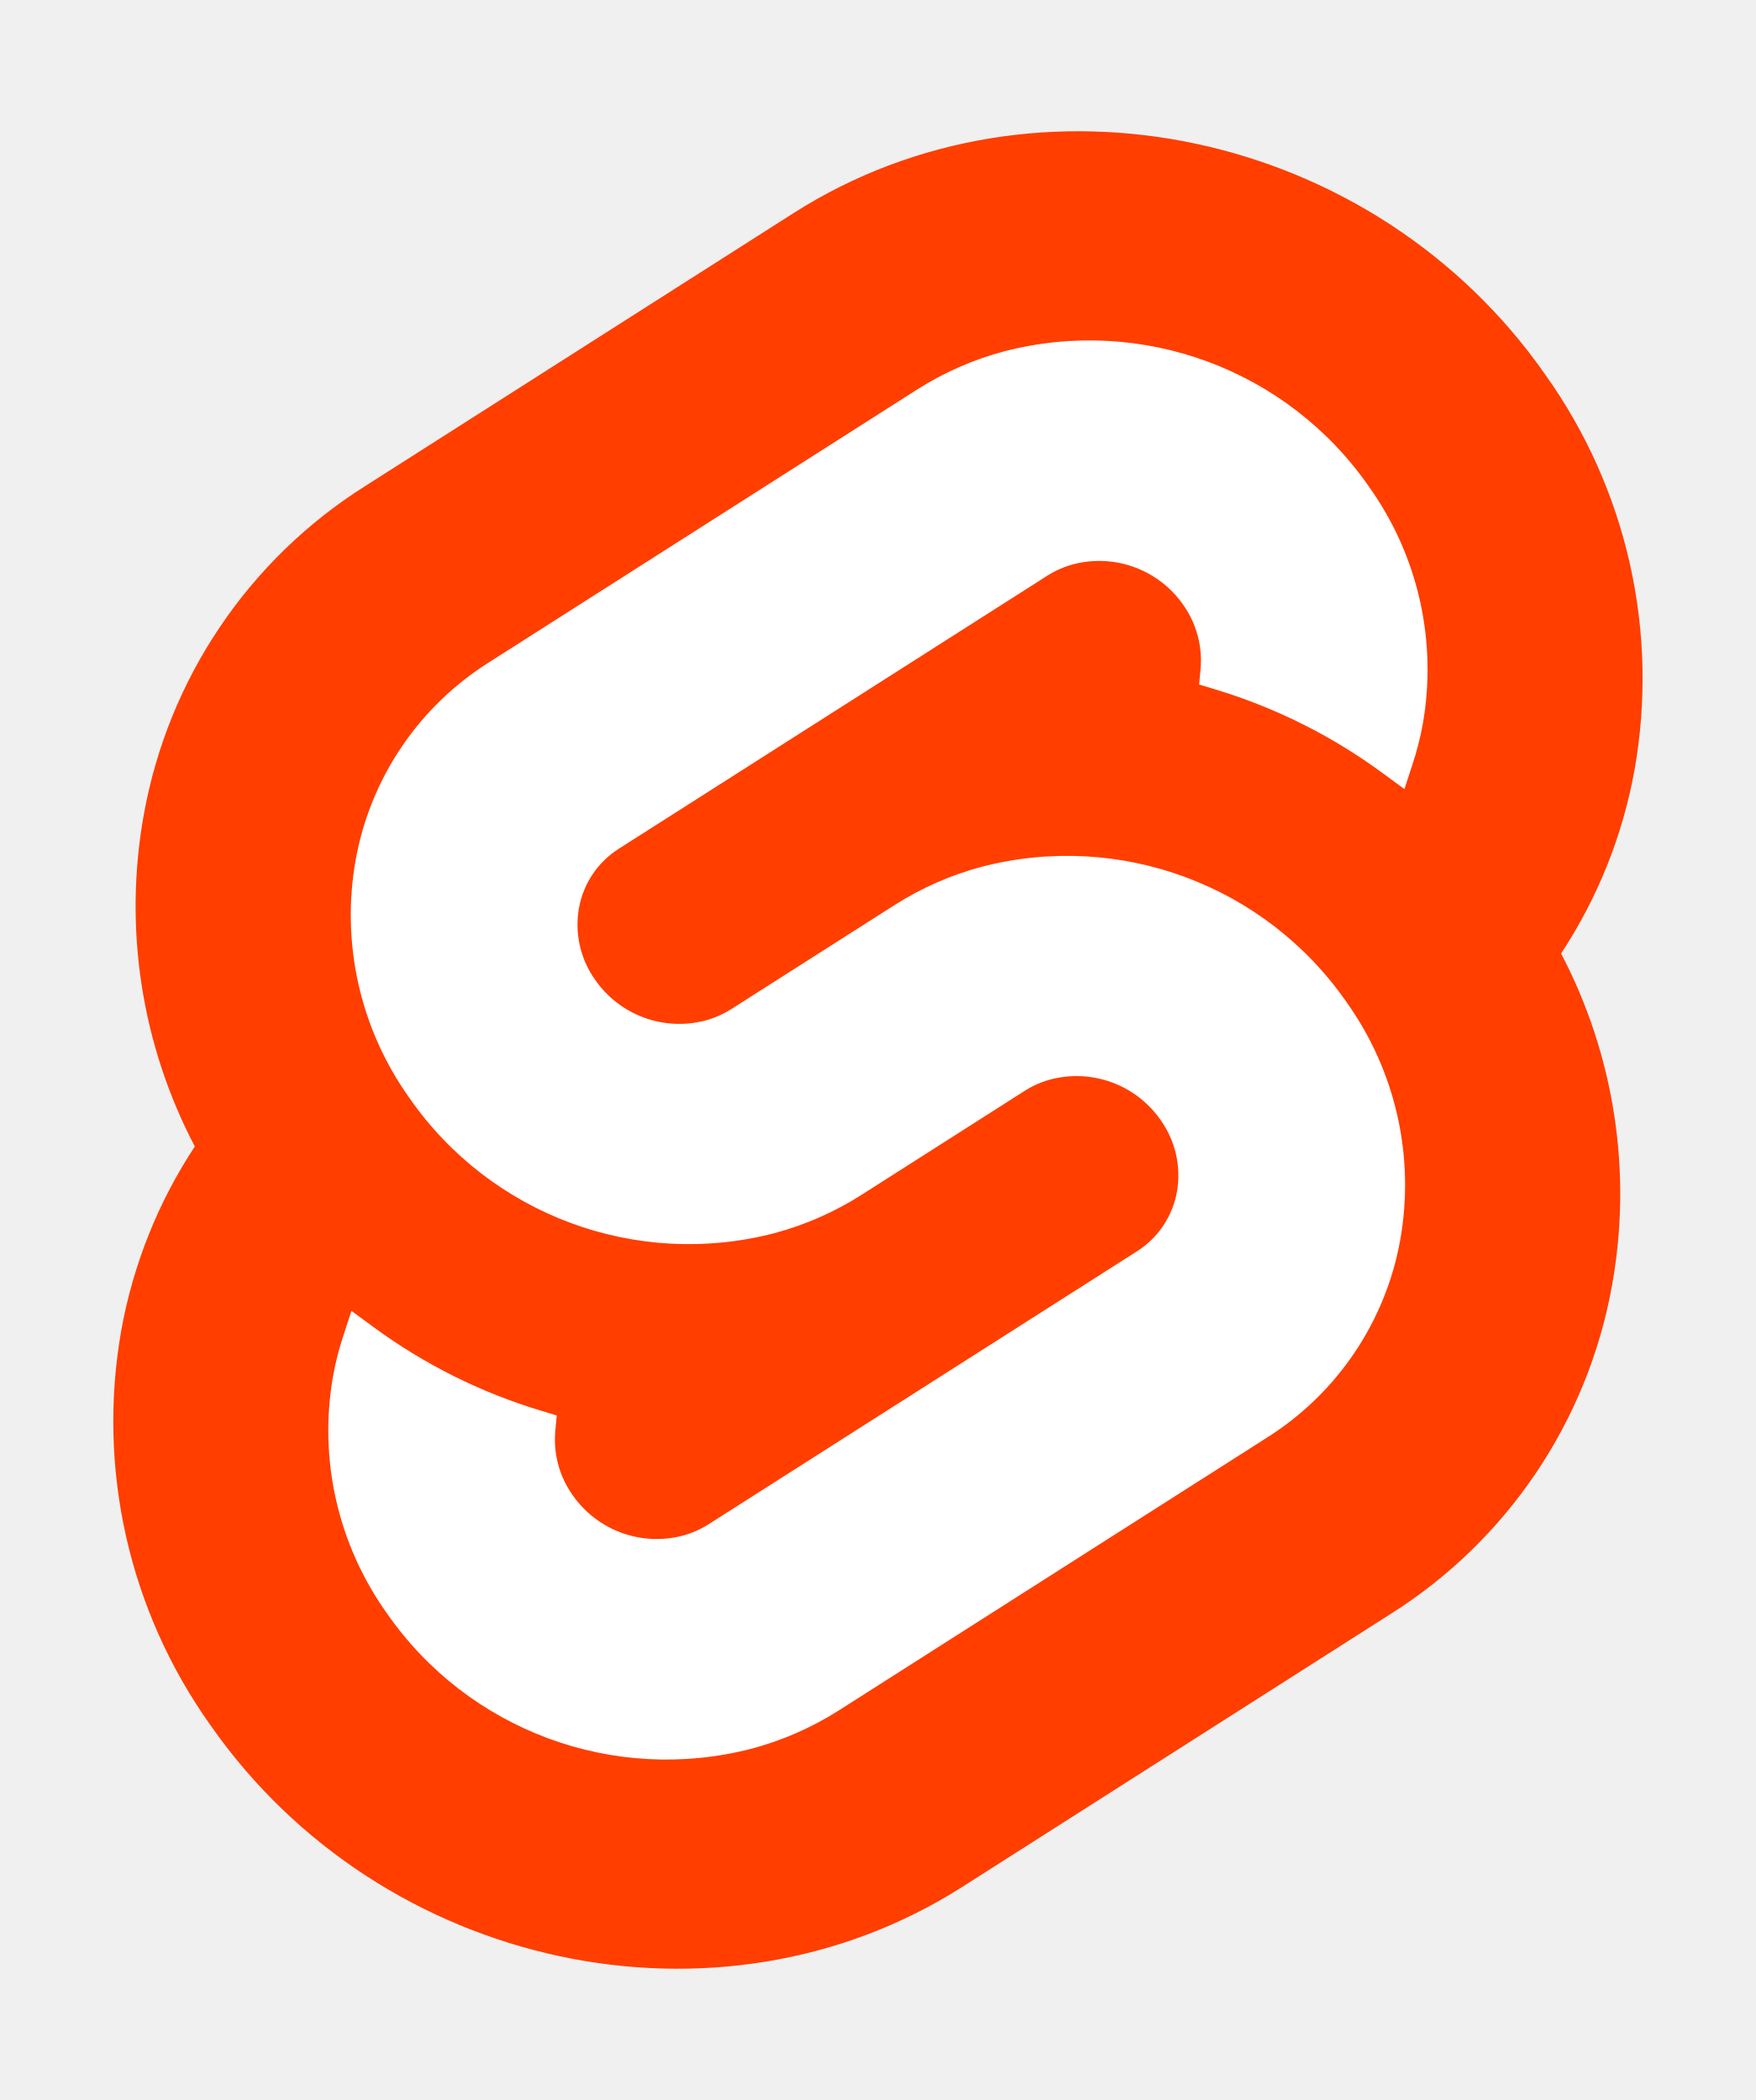
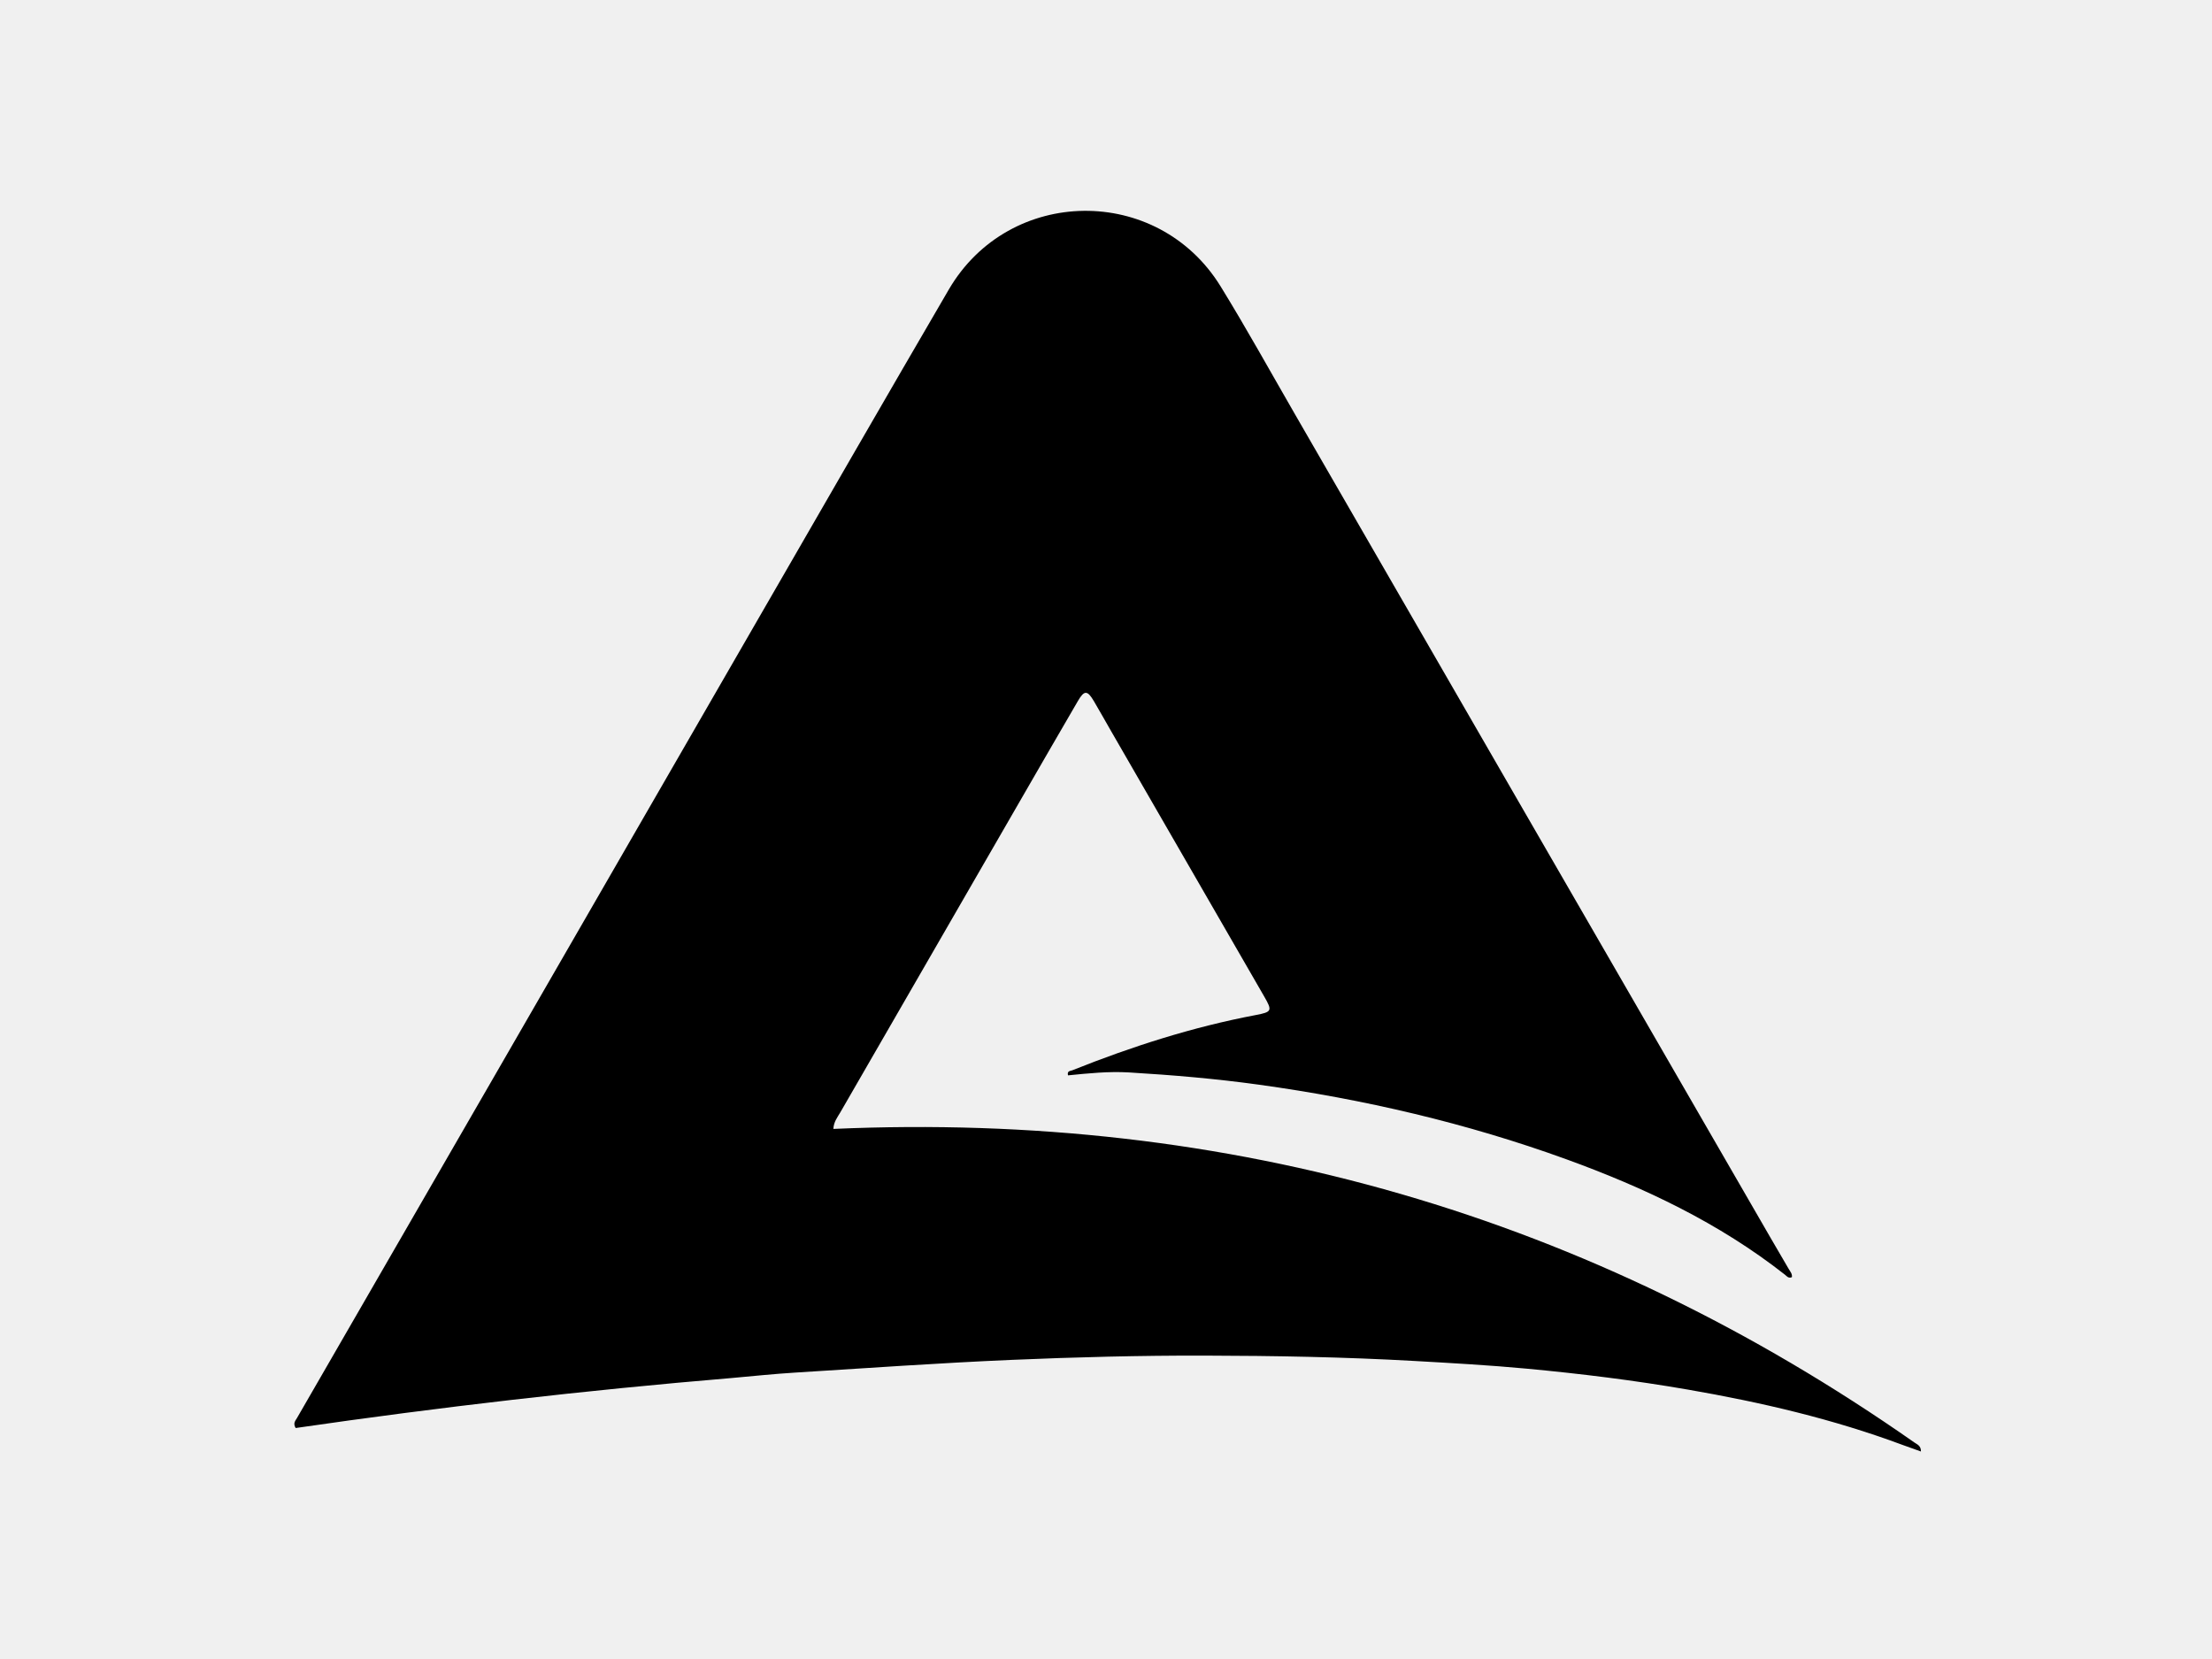
- <svg xmlns="http://www.w3.org/2000/svg" width="107" height="128" viewBox="0 0 107 128">
-   <path d="M94.157 22.819c-10.4-14.885-30.94-19.297-45.792-9.835L22.282 29.608A29.92 29.92 0 0 0 8.764 49.65a31.5 31.5 0 0 0 3.108 20.231 30 30 0 0 0-4.477 11.183 31.9 31.9 0 0 0 5.448 24.116c10.402 14.887 30.942 19.297 45.791 9.835l26.083-16.624A29.92 29.92 0 0 0 98.235 78.35a31.53 31.53 0 0 0-3.105-20.232 30 30 0 0 0 4.474-11.182 31.88 31.88 0 0 0-5.447-24.116" style="fill:#ff3e00" />
-   <path d="M45.817 106.582a20.72 20.72 0 0 1-22.237-8.243 19.17 19.17 0 0 1-3.277-14.503 18 18 0 0 1 .624-2.435l.49-1.498 1.337.981a33.6 33.6 0 0 0 10.203 5.098l.97.294-.09.968a5.85 5.85 0 0 0 1.052 3.878 6.24 6.24 0 0 0 6.695 2.485 5.8 5.8 0 0 0 1.603-.704L69.27 76.28a5.43 5.43 0 0 0 2.45-3.631 5.8 5.8 0 0 0-.987-4.371 6.24 6.24 0 0 0-6.698-2.487 5.7 5.7 0 0 0-1.6.704l-9.953 6.345a19 19 0 0 1-5.296 2.326 20.72 20.72 0 0 1-22.237-8.243 19.17 19.17 0 0 1-3.277-14.502 17.99 17.99 0 0 1 8.13-12.052l26.081-16.623a19 19 0 0 1 5.3-2.329 20.72 20.72 0 0 1 22.237 8.243 19.17 19.17 0 0 1 3.277 14.503 18 18 0 0 1-.624 2.435l-.49 1.498-1.337-.98a33.6 33.6 0 0 0-10.203-5.1l-.97-.294.09-.968a5.86 5.86 0 0 0-1.052-3.878 6.24 6.24 0 0 0-6.696-2.485 5.8 5.8 0 0 0-1.602.704L37.73 51.72a5.42 5.42 0 0 0-2.449 3.63 5.79 5.79 0 0 0 .986 4.372 6.24 6.24 0 0 0 6.698 2.486 5.8 5.8 0 0 0 1.602-.704l9.952-6.342a19 19 0 0 1 5.295-2.328 20.72 20.72 0 0 1 22.237 8.242 19.17 19.17 0 0 1 3.277 14.503 18 18 0 0 1-8.13 12.053l-26.081 16.622a19 19 0 0 1-5.3 2.328" style="fill:#fff" />
+ <svg xmlns="http://www.w3.org/2000/svg" version="1.1" id="Layer_1" x="0px" y="0px" width="100%" viewBox="0 0 1024 768" enable-background="new 0 0 1024 768" xml:space="preserve">
+   <path fill="#000000" opacity="1" stroke="none" d=" M338.649,637.93   C270.766,643.613 203.579,651.385 136.862,661.069   C135.525,658.806 136.793,657.64 137.498,656.42   C168.225,603.175 198.984,549.95 229.713,496.707   C270.602,425.86 311.448,354.989 352.352,284.151   C381.258,234.089 410.076,183.976 439.216,134.05   C467.195,86.115 535.935,85.287 565.065,132.583   C577.03,152.01 588.071,172.009 599.485,191.775   C634.809,252.945 670.101,314.133 705.424,375.304   C743.414,441.094 781.424,506.873 819.43,572.653   C822.263,577.557 825.148,582.431 827.99,587.331   C828.705,588.563 829.771,589.703 829.513,591.251   C827.854,591.92 827.127,590.743 826.288,590.084   C795.787,566.13 761.24,549.775 725.063,536.648   C678.914,519.904 631.354,508.858 582.741,502.126   C562.781,499.362 542.747,497.66 522.654,496.46   C513.196,495.895 503.785,496.878 494.405,497.815   C493.905,495.663 495.47,495.845 496.418,495.465   C523.989,484.434 552.165,475.413 581.393,469.88   C588.78,468.482 589.041,467.907 585.311,461.437   C561.677,420.448 538.022,379.472 514.378,338.489   C511.714,333.871 509.119,329.213 506.413,324.62   C503.384,319.482 501.962,319.423 498.991,324.519   C489.677,340.494 480.442,356.515 471.195,372.529   C443.79,419.993 416.39,467.46 389.011,514.939   C387.72,517.179 385.962,519.271 385.791,522.609   C569.191,514.498 736.041,562.637 886.27,667.8   C887.509,668.667 889.324,669.259 889.264,671.942   C886.291,670.88 883.53,669.932 880.797,668.913   C848.555,656.889 815.221,649.146 781.381,643.287   C756.622,639 731.703,635.924 706.711,633.59   C689.491,631.981 672.201,631.017 654.918,630.039   C622.478,628.202 590.008,627.624 557.547,627.55   C527.742,627.482 497.914,628.254 468.133,629.535   C434.713,630.972 401.333,633.341 367.942,635.422   C358.316,636.022 348.716,637.027 338.649,637.93  z" />
</svg>
